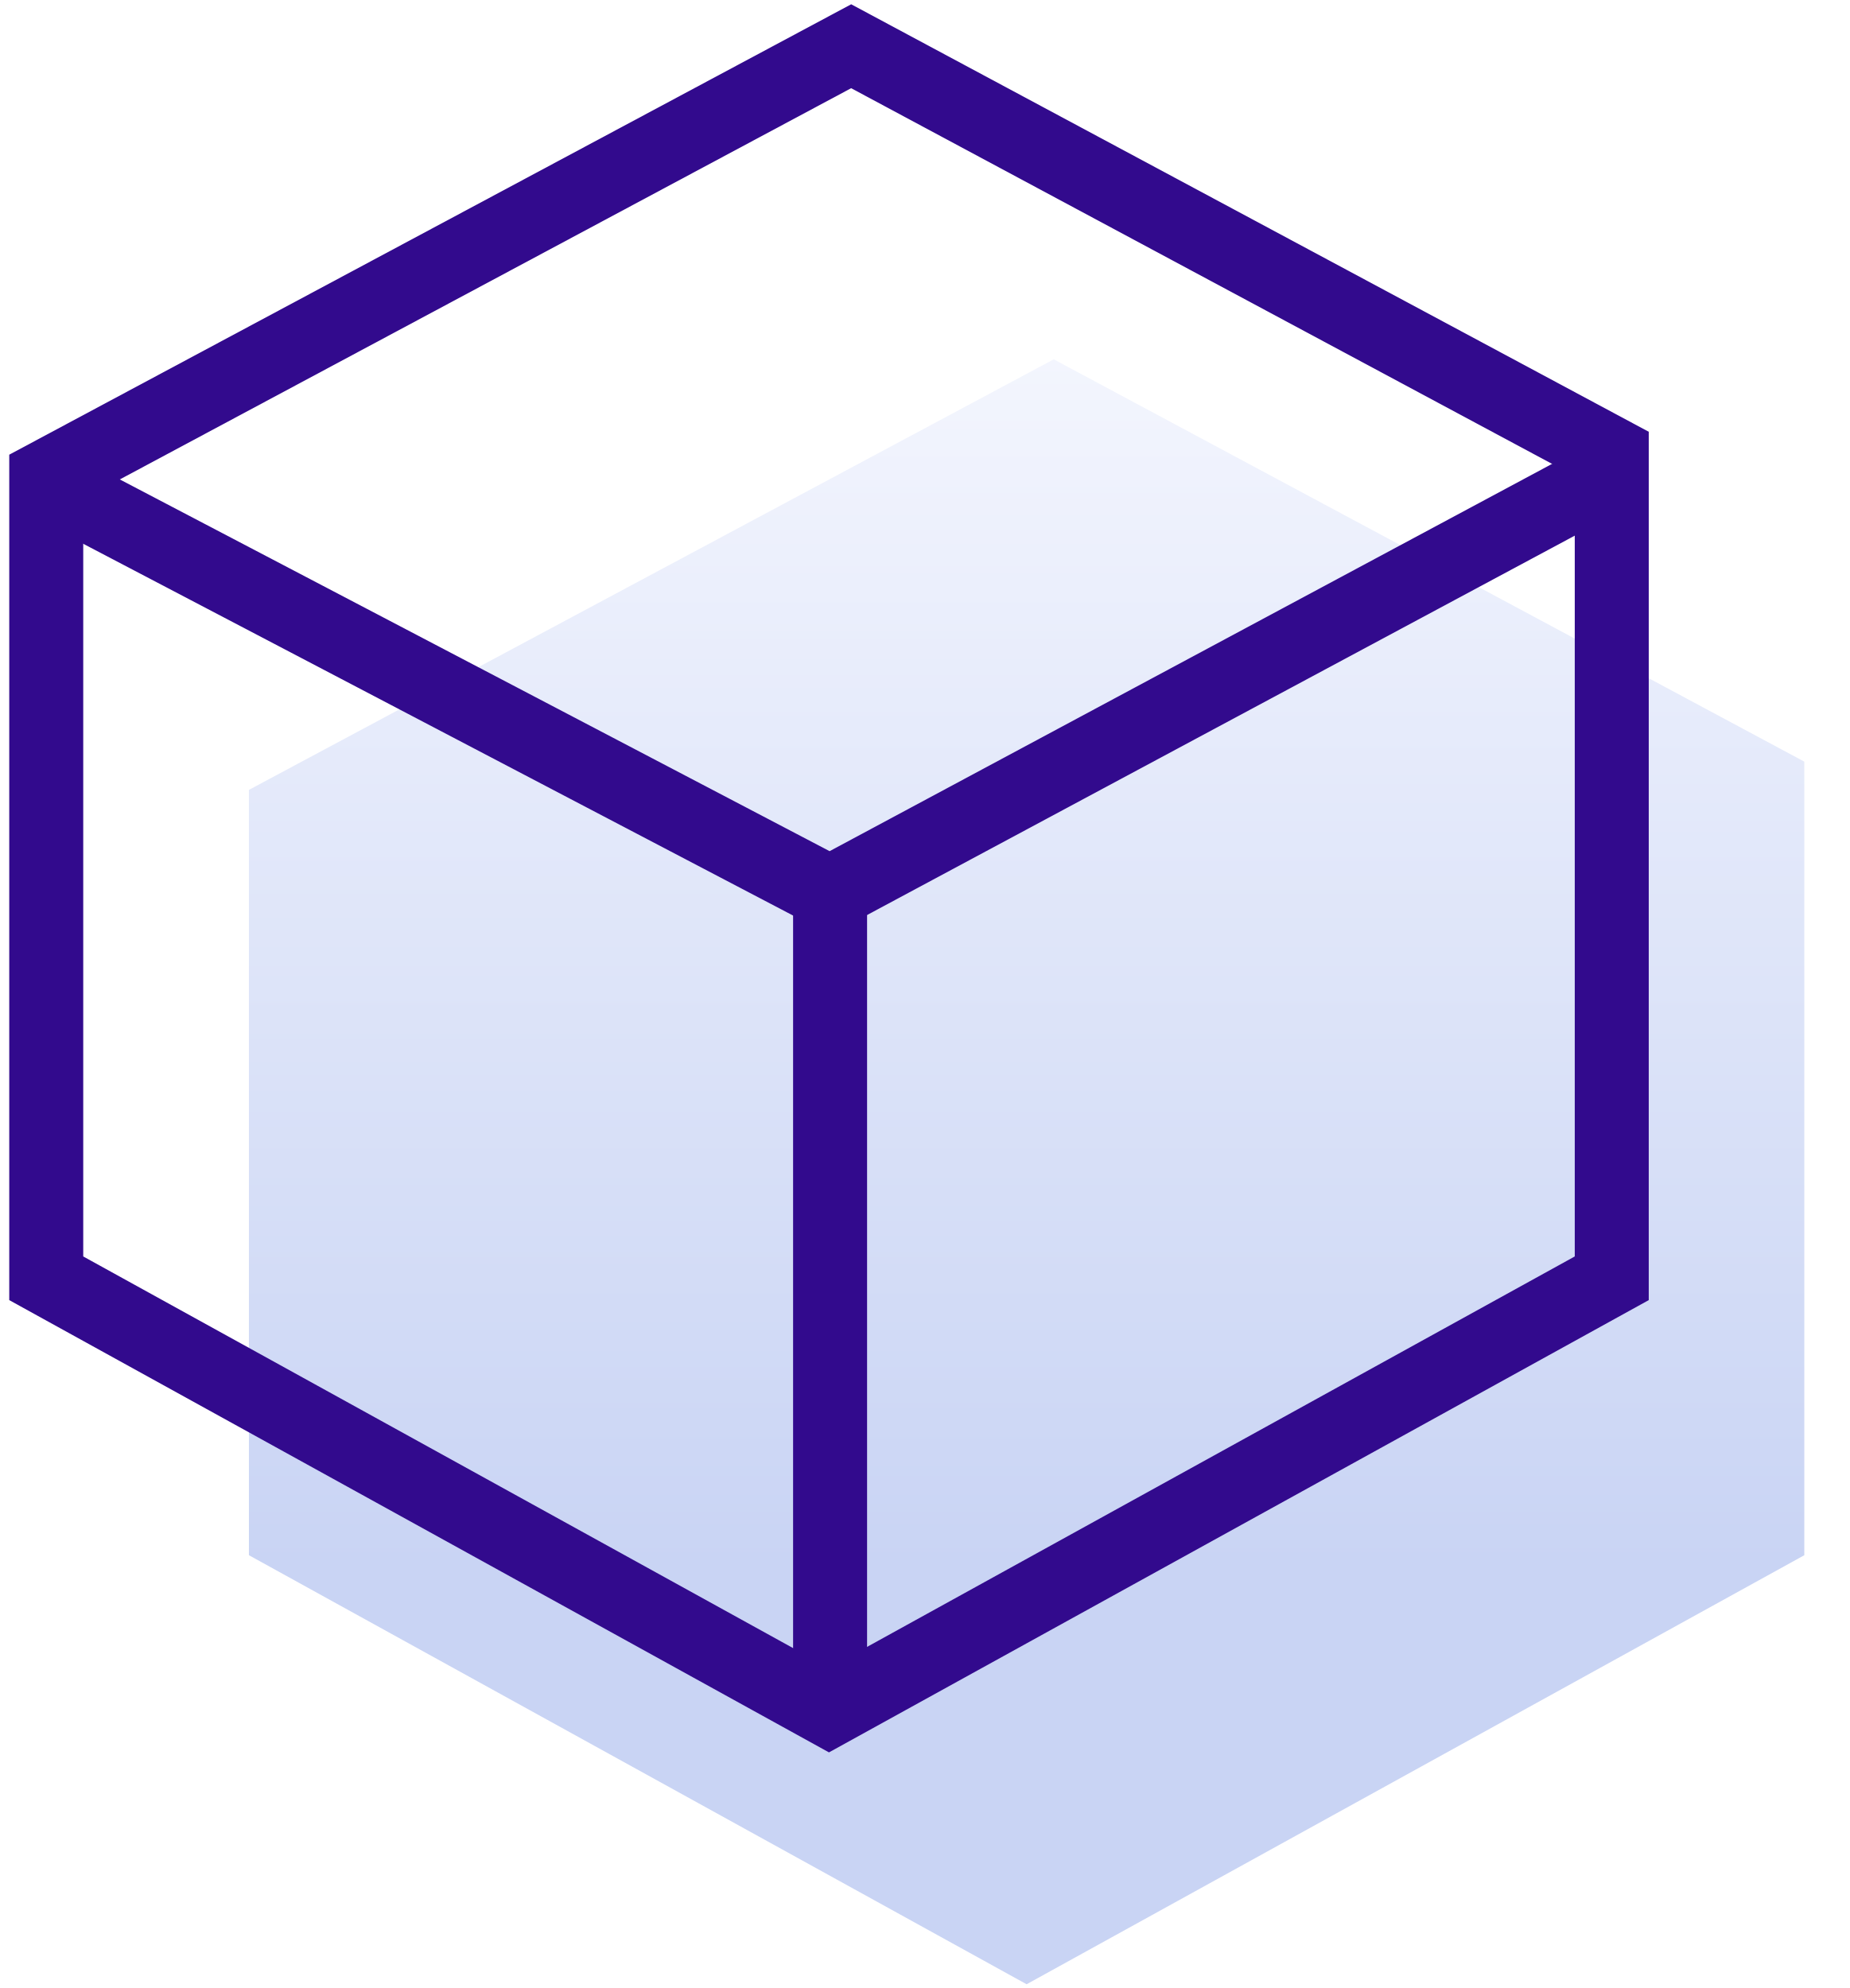
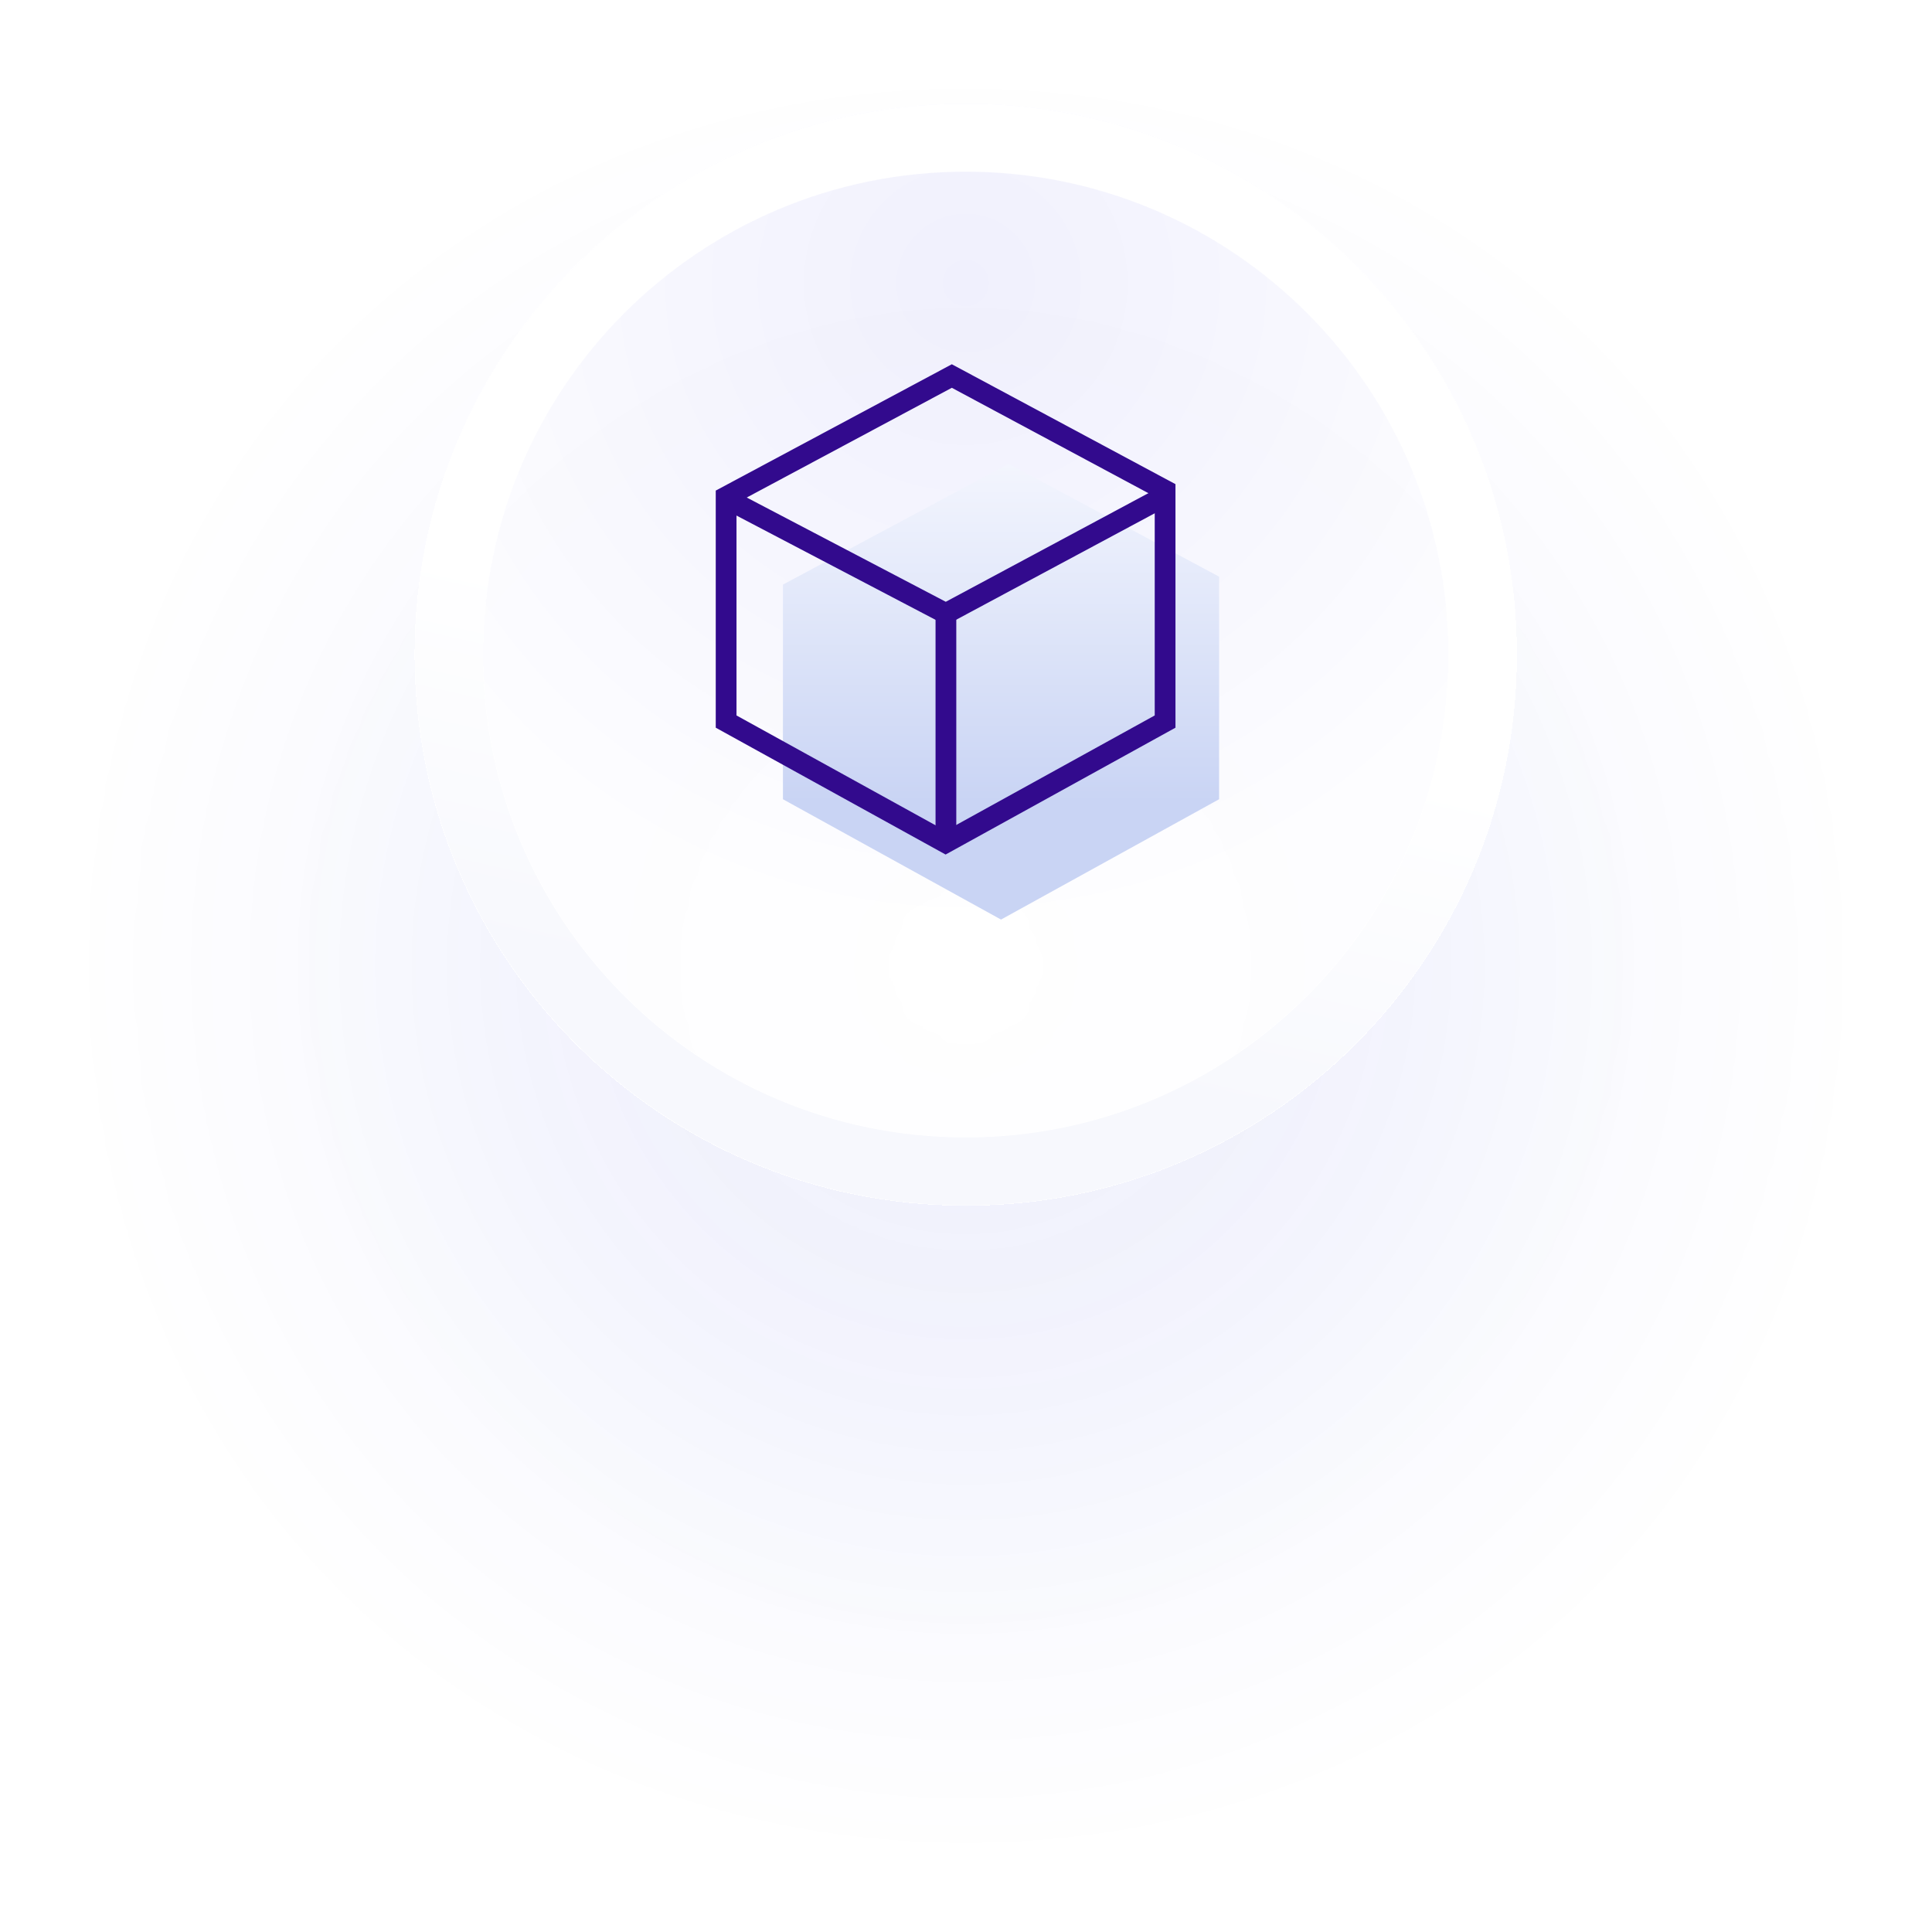
- <svg xmlns="http://www.w3.org/2000/svg" width="40" height="43" viewBox="0 0 40 43" fill="none">
-   <path fill-rule="evenodd" clip-rule="evenodd" d="M5.383 17.085V33.639L22.201 42.919L39.019 33.639V16.474L22.788 7.772L5.383 17.085Z" fill="url(#paint0_linear_967_12630)" />
-   <path fill-rule="evenodd" clip-rule="evenodd" d="M18.407 1L34.855 9.818V27.649L17.927 36.99L1 27.649V10.314L18.407 1Z" stroke="#320A8D" stroke-width="1.6" />
-   <path d="M1.344 10.62L17.945 19.316L35.111 10.112" stroke="#320A8D" stroke-width="1.6" />
-   <path d="M17.951 36.99V19.203" stroke="#320A8D" stroke-width="1.6" />
+ <svg xmlns="http://www.w3.org/2000/svg" width="149" height="149" viewBox="0 0 149 149" fill="none">
+   <g filter="url(#filter0_d_1392_14938)">
+     <path d="M116.96 50.48C116.96 73.941 97.941 92.96 74.48 92.96C51.019 92.96 32 73.941 32 50.48C32 27.019 51.019 8 74.48 8C97.941 8 116.96 27.019 116.96 50.48Z" fill="url(#paint0_radial_1392_14938)" />
+   </g>
+   <g filter="url(#filter1_d_1392_14938)">
+     <path fill-rule="evenodd" clip-rule="evenodd" d="M74.48 87.721C95.048 87.721 111.721 71.048 111.721 50.48C111.721 29.912 95.048 13.239 74.48 13.239C53.912 13.239 37.239 29.912 37.239 50.48C37.239 71.048 53.912 87.721 74.48 87.721ZM74.48 92.96C97.941 92.96 116.96 73.941 116.96 50.48C116.96 27.019 97.941 8 74.48 8C51.019 8 32 27.019 32 50.48C32 73.941 51.019 92.96 74.48 92.96Z" fill="url(#paint1_linear_1392_14938)" />
+   </g>
+   <path fill-rule="evenodd" clip-rule="evenodd" d="M60.383 45.085V61.639L77.201 70.919L94.019 61.639V44.474L77.788 35.772L60.383 45.085Z" fill="url(#paint2_linear_1392_14938)" />
+   <path fill-rule="evenodd" clip-rule="evenodd" d="M73.407 29L89.855 37.818V55.649L72.927 64.99L56 55.649V38.314L73.407 29Z" stroke="#320A8D" stroke-width="1.6" />
+   <path d="M56.344 38.62L72.945 47.316L90.111 38.112" stroke="#320A8D" stroke-width="1.6" />
+   <path d="M72.951 64.99V47.203" stroke="#320A8D" stroke-width="1.6" />
  <defs>
-     <linearGradient id="paint0_linear_967_12630" x1="22.201" y1="3.275" x2="22.201" y2="47.447" gradientUnits="userSpaceOnUse">
+     <filter id="filter0_d_1392_14938" x="0" y="0" width="148.96" height="148.96" filterUnits="userSpaceOnUse" color-interpolation-filters="sRGB">
+       <feFlood flood-opacity="0" result="BackgroundImageFix" />
+       <feColorMatrix in="SourceAlpha" type="matrix" values="0 0 0 0 0 0 0 0 0 0 0 0 0 0 0 0 0 0 127 0" result="hardAlpha" />
+       <feOffset dy="24" />
+       <feGaussianBlur stdDeviation="16" />
+       <feComposite in2="hardAlpha" operator="out" />
+       <feColorMatrix type="matrix" values="0 0 0 0 0.049 0 0 0 0 0.127 0 0 0 0 0.833 0 0 0 0.06 0" />
+       <feBlend mode="normal" in2="BackgroundImageFix" result="effect1_dropShadow_1392_14938" />
+       <feBlend mode="normal" in="SourceGraphic" in2="effect1_dropShadow_1392_14938" result="shape" />
+     </filter>
+     <filter id="filter1_d_1392_14938" x="0" y="0" width="148.96" height="148.96" filterUnits="userSpaceOnUse" color-interpolation-filters="sRGB">
+       <feFlood flood-opacity="0" result="BackgroundImageFix" />
+       <feColorMatrix in="SourceAlpha" type="matrix" values="0 0 0 0 0 0 0 0 0 0 0 0 0 0 0 0 0 0 127 0" result="hardAlpha" />
+       <feOffset dy="24" />
+       <feGaussianBlur stdDeviation="16" />
+       <feComposite in2="hardAlpha" operator="out" />
+       <feColorMatrix type="matrix" values="0 0 0 0 0.049 0 0 0 0 0.127 0 0 0 0 0.833 0 0 0 0.06 0" />
+       <feBlend mode="normal" in2="BackgroundImageFix" result="effect1_dropShadow_1392_14938" />
+       <feBlend mode="normal" in="SourceGraphic" in2="effect1_dropShadow_1392_14938" result="shape" />
+     </filter>
+     <radialGradient id="paint0_radial_1392_14938" cx="0" cy="0" r="1" gradientUnits="userSpaceOnUse" gradientTransform="translate(74.48 21.7604) rotate(90) scale(71.1997)">
+       <stop stop-color="#F0F0FF" />
+       <stop stop-color="#F1F1FD" />
+       <stop offset="0.703" stop-color="white" />
+     </radialGradient>
+     <linearGradient id="paint1_linear_1392_14938" x1="125.361" y1="92.96" x2="131.757" y2="64.782" gradientUnits="userSpaceOnUse">
+       <stop stop-color="#F7F8FD" />
+       <stop offset="1" stop-color="white" />
+     </linearGradient>
+     <linearGradient id="paint2_linear_1392_14938" x1="77.201" y1="31.275" x2="77.201" y2="75.446" gradientUnits="userSpaceOnUse">
      <stop offset="0.016" stop-color="#F9FAFF" />
      <stop offset="0.693" stop-color="#C9D4F4" />
    </linearGradient>
  </defs>
</svg>
